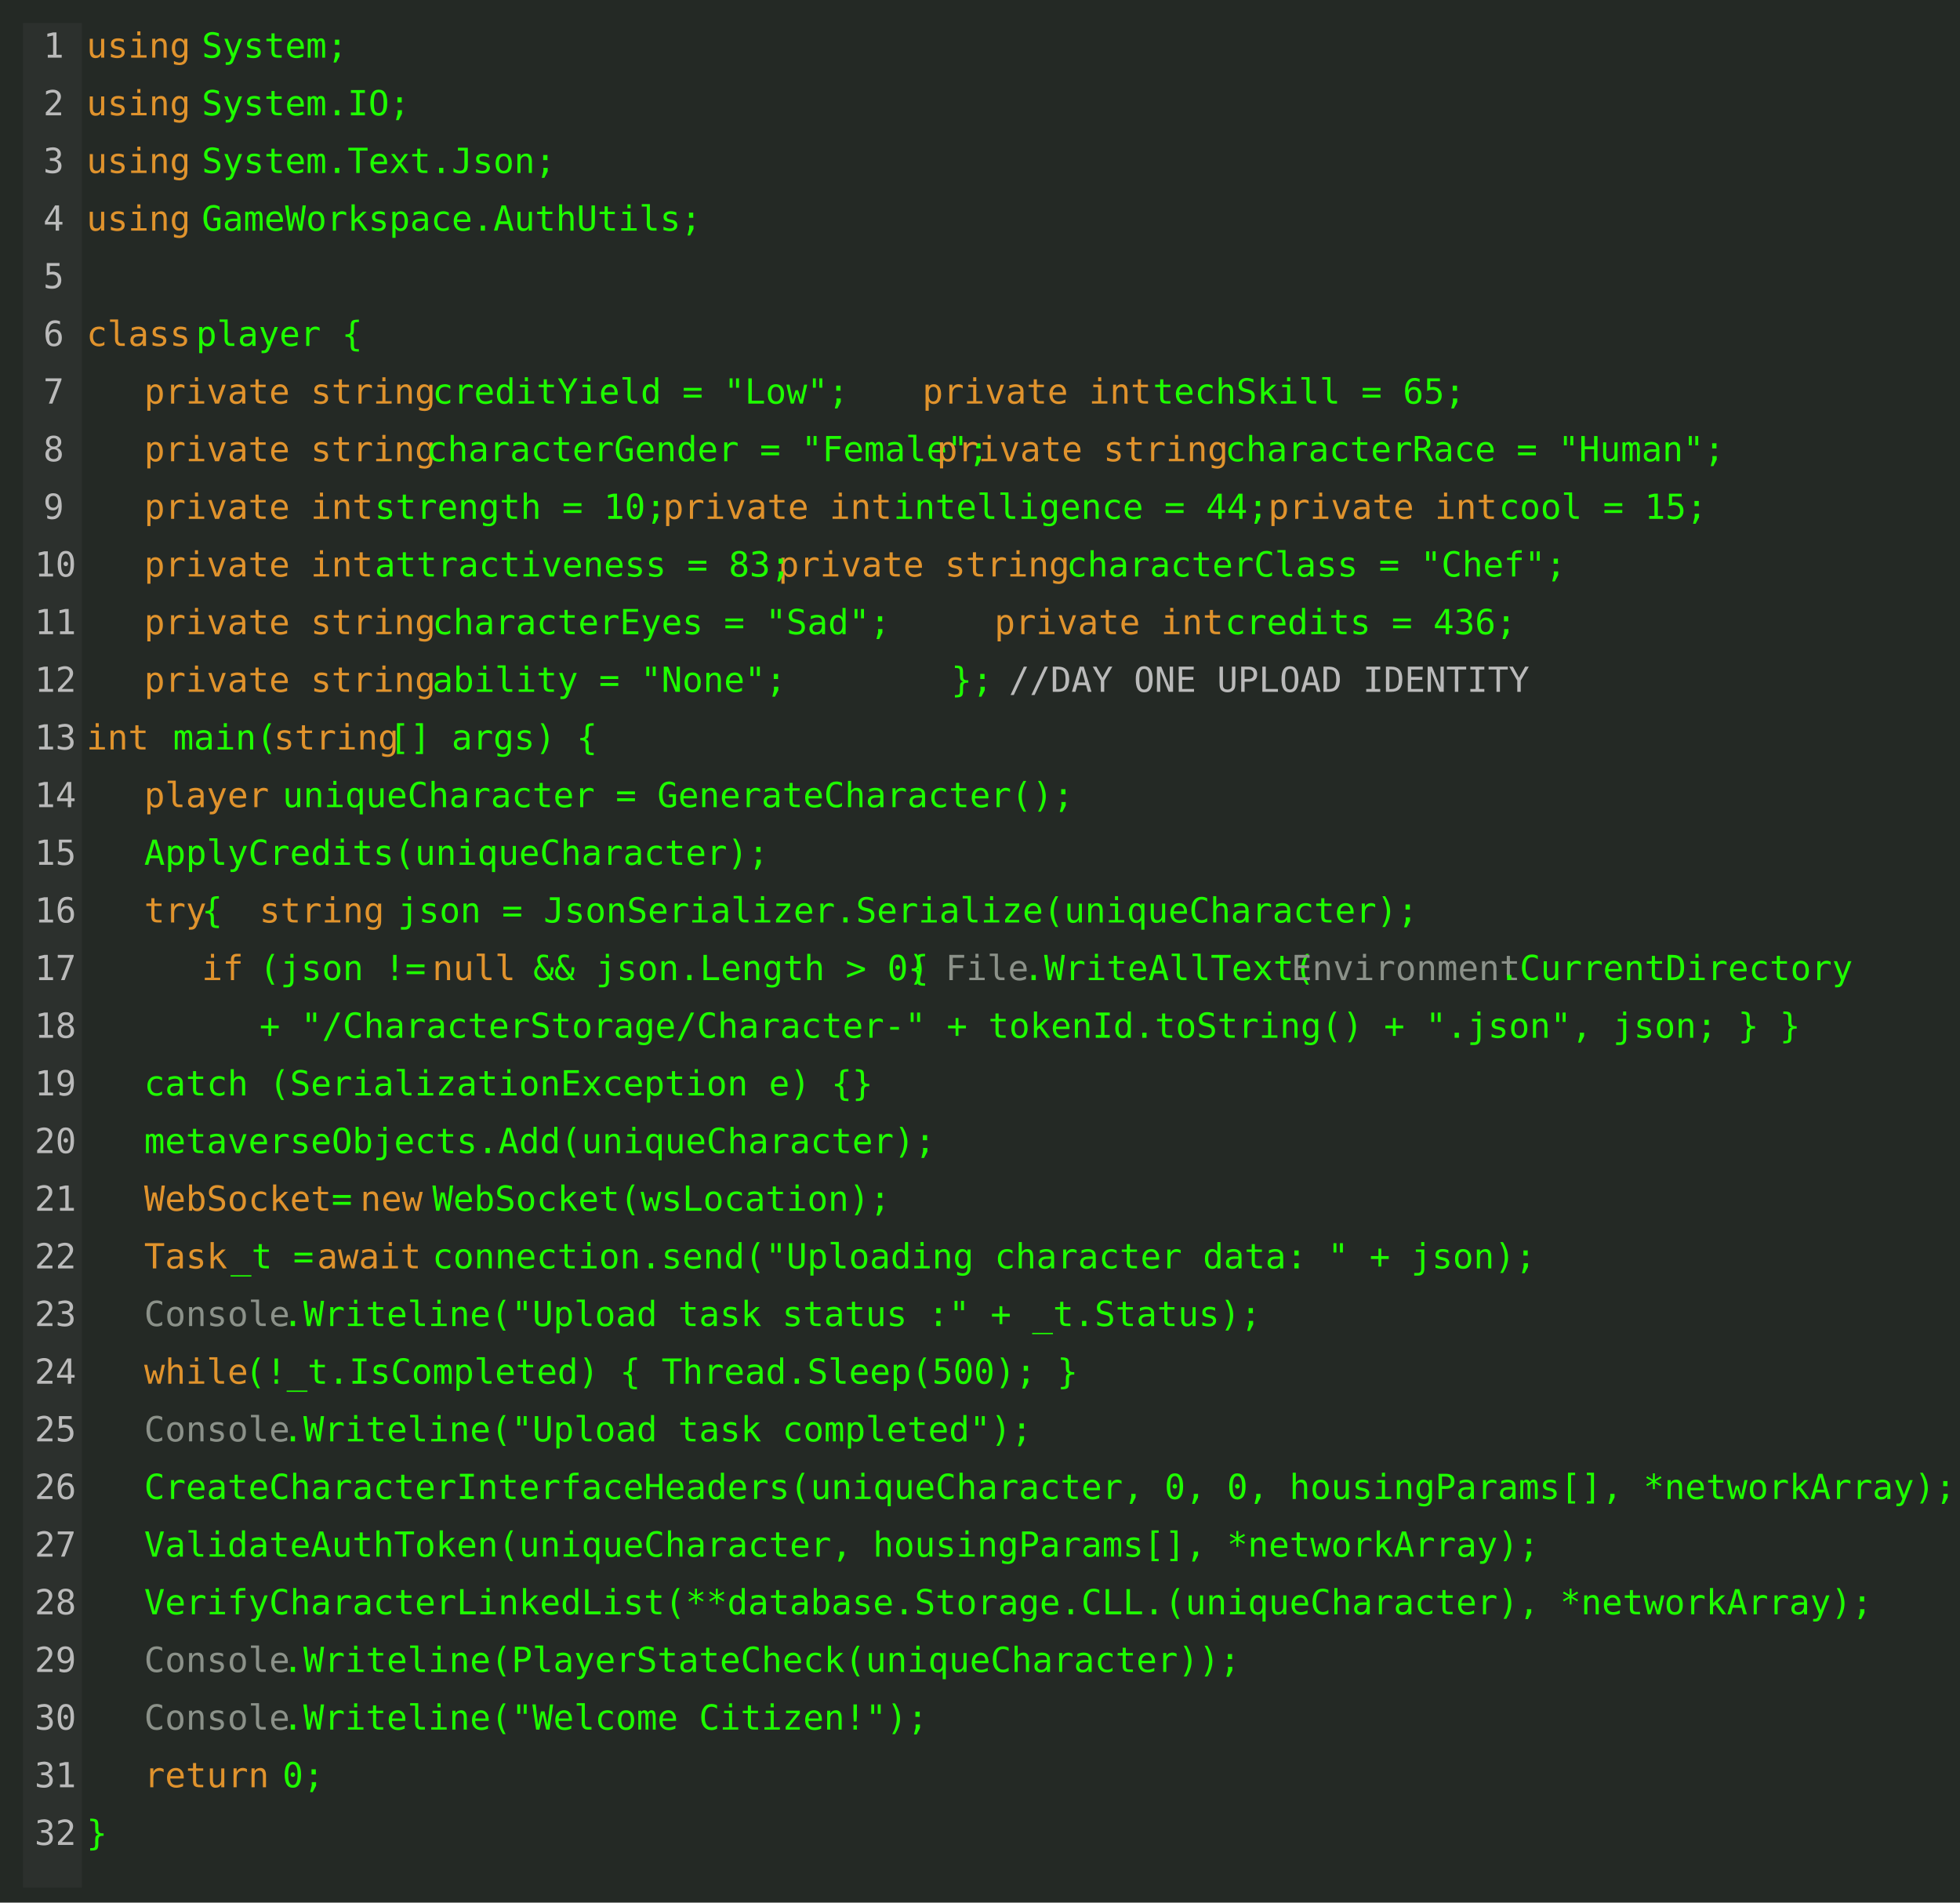
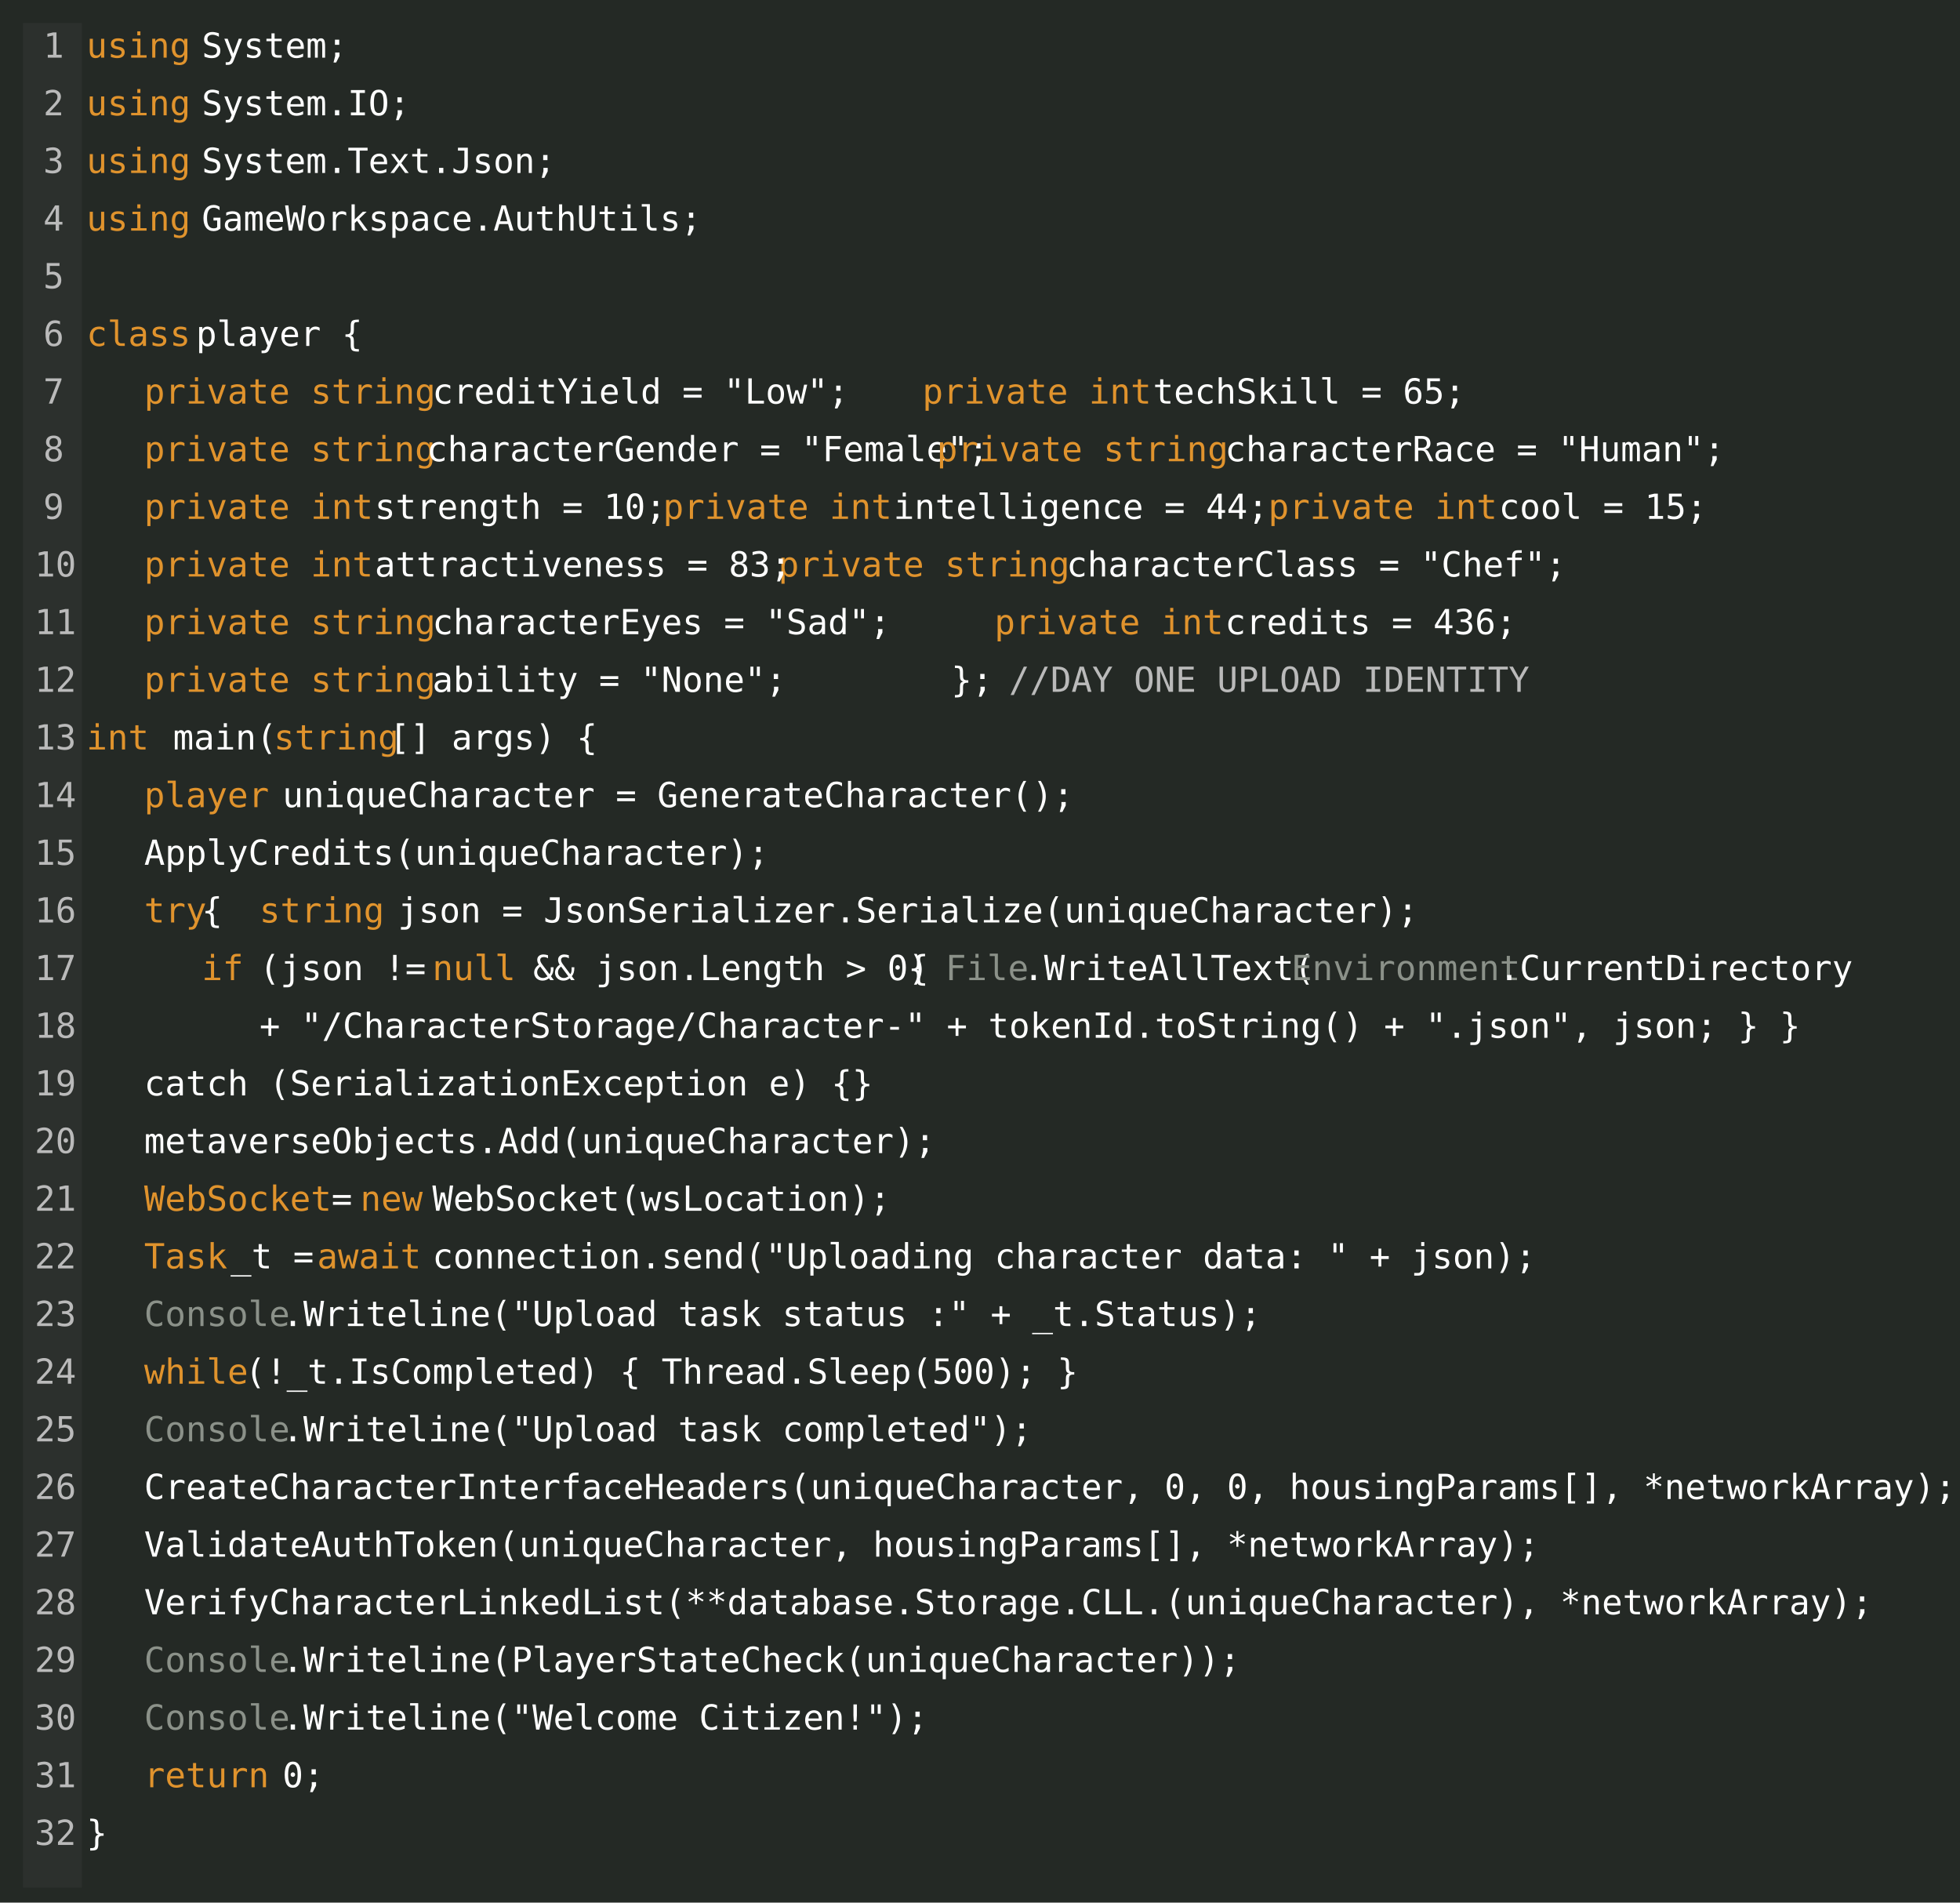
<svg xmlns="http://www.w3.org/2000/svg" preserveAspectRatio="xMinYMin meet" viewBox="0 0 680 660">
  <style>.lineCount { fill: #BABABA; font-family: consolas; font-size: 12px; }</style>
  <style>.global { fill: #8B9189; font-family: consolas; font-size: 12px; }</style>
  <style>.keyword { fill: #e0932d; font-family: consolas; font-size: 12px; }</style>
-   <style>.base { fill: #1eff00; font-family: consolas; font-size: 12px; }</style>
+   <style>.base { fill: white; font-family: consolas; font-size: 12px; }</style>
  <rect width="100%" height="100%" fill="#242925" />
  <rect x="8" y="8" width="97.7%" height="98%" fill="#242925" />
  <rect x="8" y="8" width="3%" height="98%" fill="#2c302d" />
  <text x="15" y="20" class="lineCount">1</text>
  <text x="15" y="40" class="lineCount">2</text>
  <text x="15" y="60" class="lineCount">3</text>
  <text x="15" y="80" class="lineCount">4</text>
  <text x="15" y="100" class="lineCount">5</text>
  <text x="15" y="120" class="lineCount">6</text>
  <text x="15" y="140" class="lineCount">7</text>
  <text x="15" y="160" class="lineCount">8</text>
  <text x="15" y="180" class="lineCount">9</text>
  <text x="12" y="200" class="lineCount">10</text>
  <text x="12" y="220" class="lineCount">11</text>
  <text x="12" y="240" class="lineCount">12</text>
  <text x="12" y="260" class="lineCount">13</text>
  <text x="12" y="280" class="lineCount">14</text>
  <text x="12" y="300" class="lineCount">15</text>
  <text x="12" y="320" class="lineCount">16</text>
  <text x="12" y="340" class="lineCount">17</text>
  <text x="12" y="360" class="lineCount">18</text>
  <text x="12" y="380" class="lineCount">19</text>
  <text x="12" y="400" class="lineCount">20</text>
  <text x="12" y="420" class="lineCount">21</text>
  <text x="12" y="440" class="lineCount">22</text>
  <text x="12" y="460" class="lineCount">23</text>
  <text x="12" y="480" class="lineCount">24</text>
  <text x="12" y="500" class="lineCount">25</text>
  <text x="12" y="520" class="lineCount">26</text>
  <text x="12" y="540" class="lineCount">27</text>
  <text x="12" y="560" class="lineCount">28</text>
  <text x="12" y="580" class="lineCount">29</text>
  <text x="12" y="600" class="lineCount">30</text>
  <text x="12" y="620" class="lineCount">31</text>
  <text x="12" y="640" class="lineCount">32</text>
  <text x="30" y="20" class="keyword">using</text>
  <text x="70" y="20" class="base">System;</text>
  <text x="30" y="40" class="keyword">using</text>
  <text x="70" y="40" class="base">System.IO;</text>
  <text x="30" y="60" class="keyword">using</text>
  <text x="70" y="60" class="base">System.Text.Json;</text>
  <text x="30" y="80" class="keyword">using</text>
  <text x="70" y="80" class="base">GameWorkspace.AuthUtils;</text>
  <text x="30" y="120" class="keyword">class</text>
  <text x="68" y="120" class="base">player {</text>
  <text x="270" y="200" class="keyword">private string</text>
  <text x="370" y="200" class="base">characterClass = "Chef";</text>
  <text x="50" y="160" class="keyword">private string</text>
  <text x="148" y="160" class="base">characterGender = "Female";</text>
  <text x="325" y="160" class="keyword">private string</text>
  <text x="425" y="160" class="base">characterRace = "Human";</text>
  <text x="50" y="180" class="keyword">private int</text>
  <text x="130" y="180" class="base">strength = 10;</text>
  <text x="230" y="180" class="keyword">private int</text>
  <text x="310" y="180" class="base">intelligence = 44;</text>
  <text x="50" y="200" class="keyword">private int</text>
  <text x="130" y="200" class="base">attractiveness = 83;</text>
  <text x="320" y="140" class="keyword">private int</text>
  <text x="400" y="140" class="base">techSkill = 65;</text>
  <text x="440" y="180" class="keyword">private int</text>
  <text x="520" y="180" class="base">cool = 15;</text>
  <text x="345" y="220" class="keyword">private int</text>
  <text x="425" y="220" class="base">credits = 436;</text>
  <text x="50" y="220" class="keyword">private string</text>
  <text x="150" y="220" class="base">characterEyes = "Sad";</text>
  <text x="50" y="140" class="keyword">private string</text>
  <text x="150" y="140" class="base">creditYield = "Low";</text>
  <text x="50" y="240" class="keyword">private string</text>
  <text x="150" y="240" class="base">ability = "None";</text>
  <text x="330" y="240" class="base">};</text>
  <text x="350" y="240" class="lineCount">//DAY ONE UPLOAD IDENTITY</text>
  <text x="30" y="260" class="keyword">int</text>
  <text x="60" y="260" class="base">main(</text>
  <text x="95" y="260" class="keyword">string</text>
  <text x="135" y="260" class="base">[] args) {</text>
  <text x="50" y="280" class="keyword">player</text>
  <text x="98" y="280" class="base">uniqueCharacter = GenerateCharacter();</text>
  <text x="50" y="300" class="base">ApplyCredits(uniqueCharacter);</text>
  <text x="50" y="320" class="keyword">try</text>
  <text x="70" y="320" class="base">{</text>
  <text x="90" y="320" class="keyword">string</text>
  <text x="138" y="320" class="base">json = JsonSerializer.Serialize(uniqueCharacter);</text>
  <text x="70" y="340" class="keyword">if</text>
  <text x="90" y="340" class="base">(json !=</text>
  <text x="150" y="340" class="keyword">null</text>
  <text x="185" y="340" class="base">&amp;&amp; json.Length &gt; 0)</text>
  <text x="315" y="340" class="base">{</text>
  <text x="328" y="340" class="global">File</text>
  <text x="355" y="340" class="base">.WriteAllText(</text>
  <text x="448" y="340" class="global">Environment</text>
  <text x="520" y="340" class="base">.CurrentDirectory</text>
  <text x="90" y="360" class="base">+ "/CharacterStorage/Character-" + tokenId.toString() + ".json", json; } }</text>
  <text x="50" y="380" class="base">catch (SerializationException e) {}</text>
  <text x="50" y="400" class="base">metaverseObjects.Add(uniqueCharacter);</text>
  <text x="50" y="420" class="keyword">WebSocket</text>
  <text x="115" y="420" class="base">=</text>
  <text x="125" y="420" class="keyword">new</text>
  <text x="150" y="420" class="base">WebSocket(wsLocation);</text>
  <text x="50" y="440" class="keyword">Task</text>
  <text x="80" y="440" class="base">_t =</text>
  <text x="110" y="440" class="keyword">await</text>
  <text x="150" y="440" class="base">connection.send("Uploading character data: " + json);</text>
  <text x="50" y="460" class="global">Console</text>
  <text x="98" y="460" class="base">.Writeline("Upload task status :" + _t.Status);</text>
  <text x="50" y="480" class="keyword">while</text>
  <text x="85" y="480" class="base">(!_t.IsCompleted) { Thread.Sleep(500); }</text>
  <text x="50" y="500" class="global">Console</text>
  <text x="98" y="500" class="base">.Writeline("Upload task completed");</text>
  <text x="50" y="520" class="base">CreateCharacterInterfaceHeaders(uniqueCharacter, 0, 0, housingParams[], *networkArray);</text>
  <text x="50" y="540" class="base">ValidateAuthToken(uniqueCharacter, housingParams[], *networkArray);</text>
  <text x="50" y="560" class="base">VerifyCharacterLinkedList(**database.Storage.CLL.(uniqueCharacter), *networkArray);</text>
  <text x="50" y="580" class="global">Console</text>
  <text x="98" y="580" class="base">.Writeline(PlayerStateCheck(uniqueCharacter));</text>
  <text x="50" y="600" class="global">Console</text>
  <text x="98" y="600" class="base">.Writeline("Welcome Citizen!");</text>
  <text x="50" y="620" class="keyword">return</text>
  <text x="98" y="620" class="base">0;</text>
  <text x="30" y="640" class="base">}</text>
</svg>
